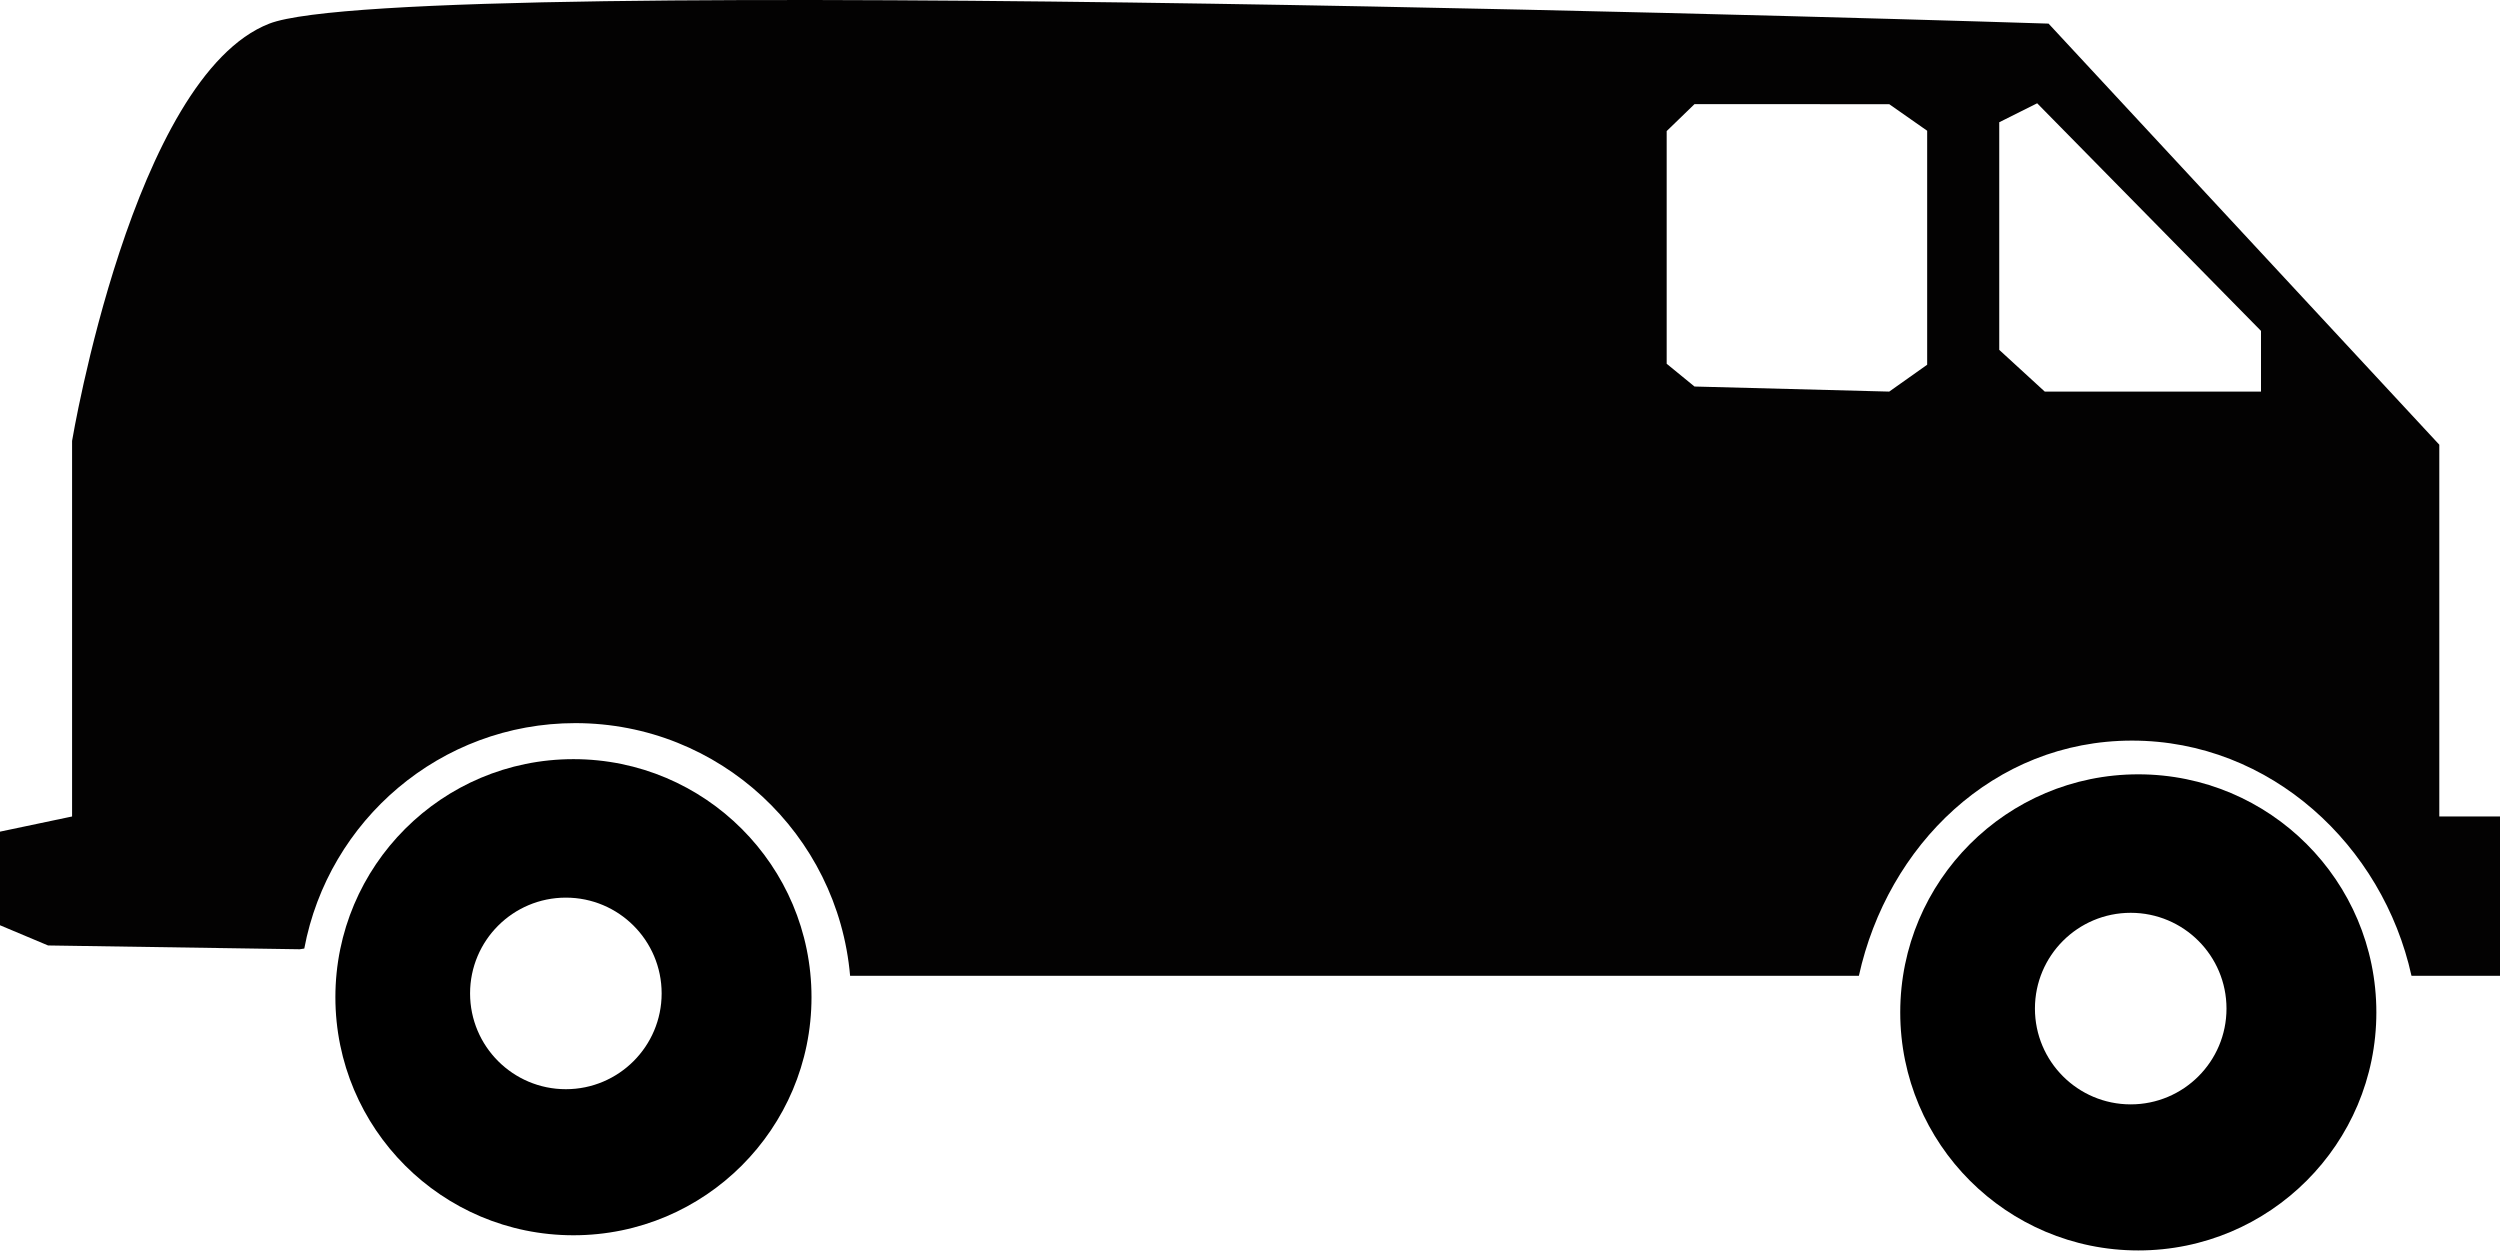
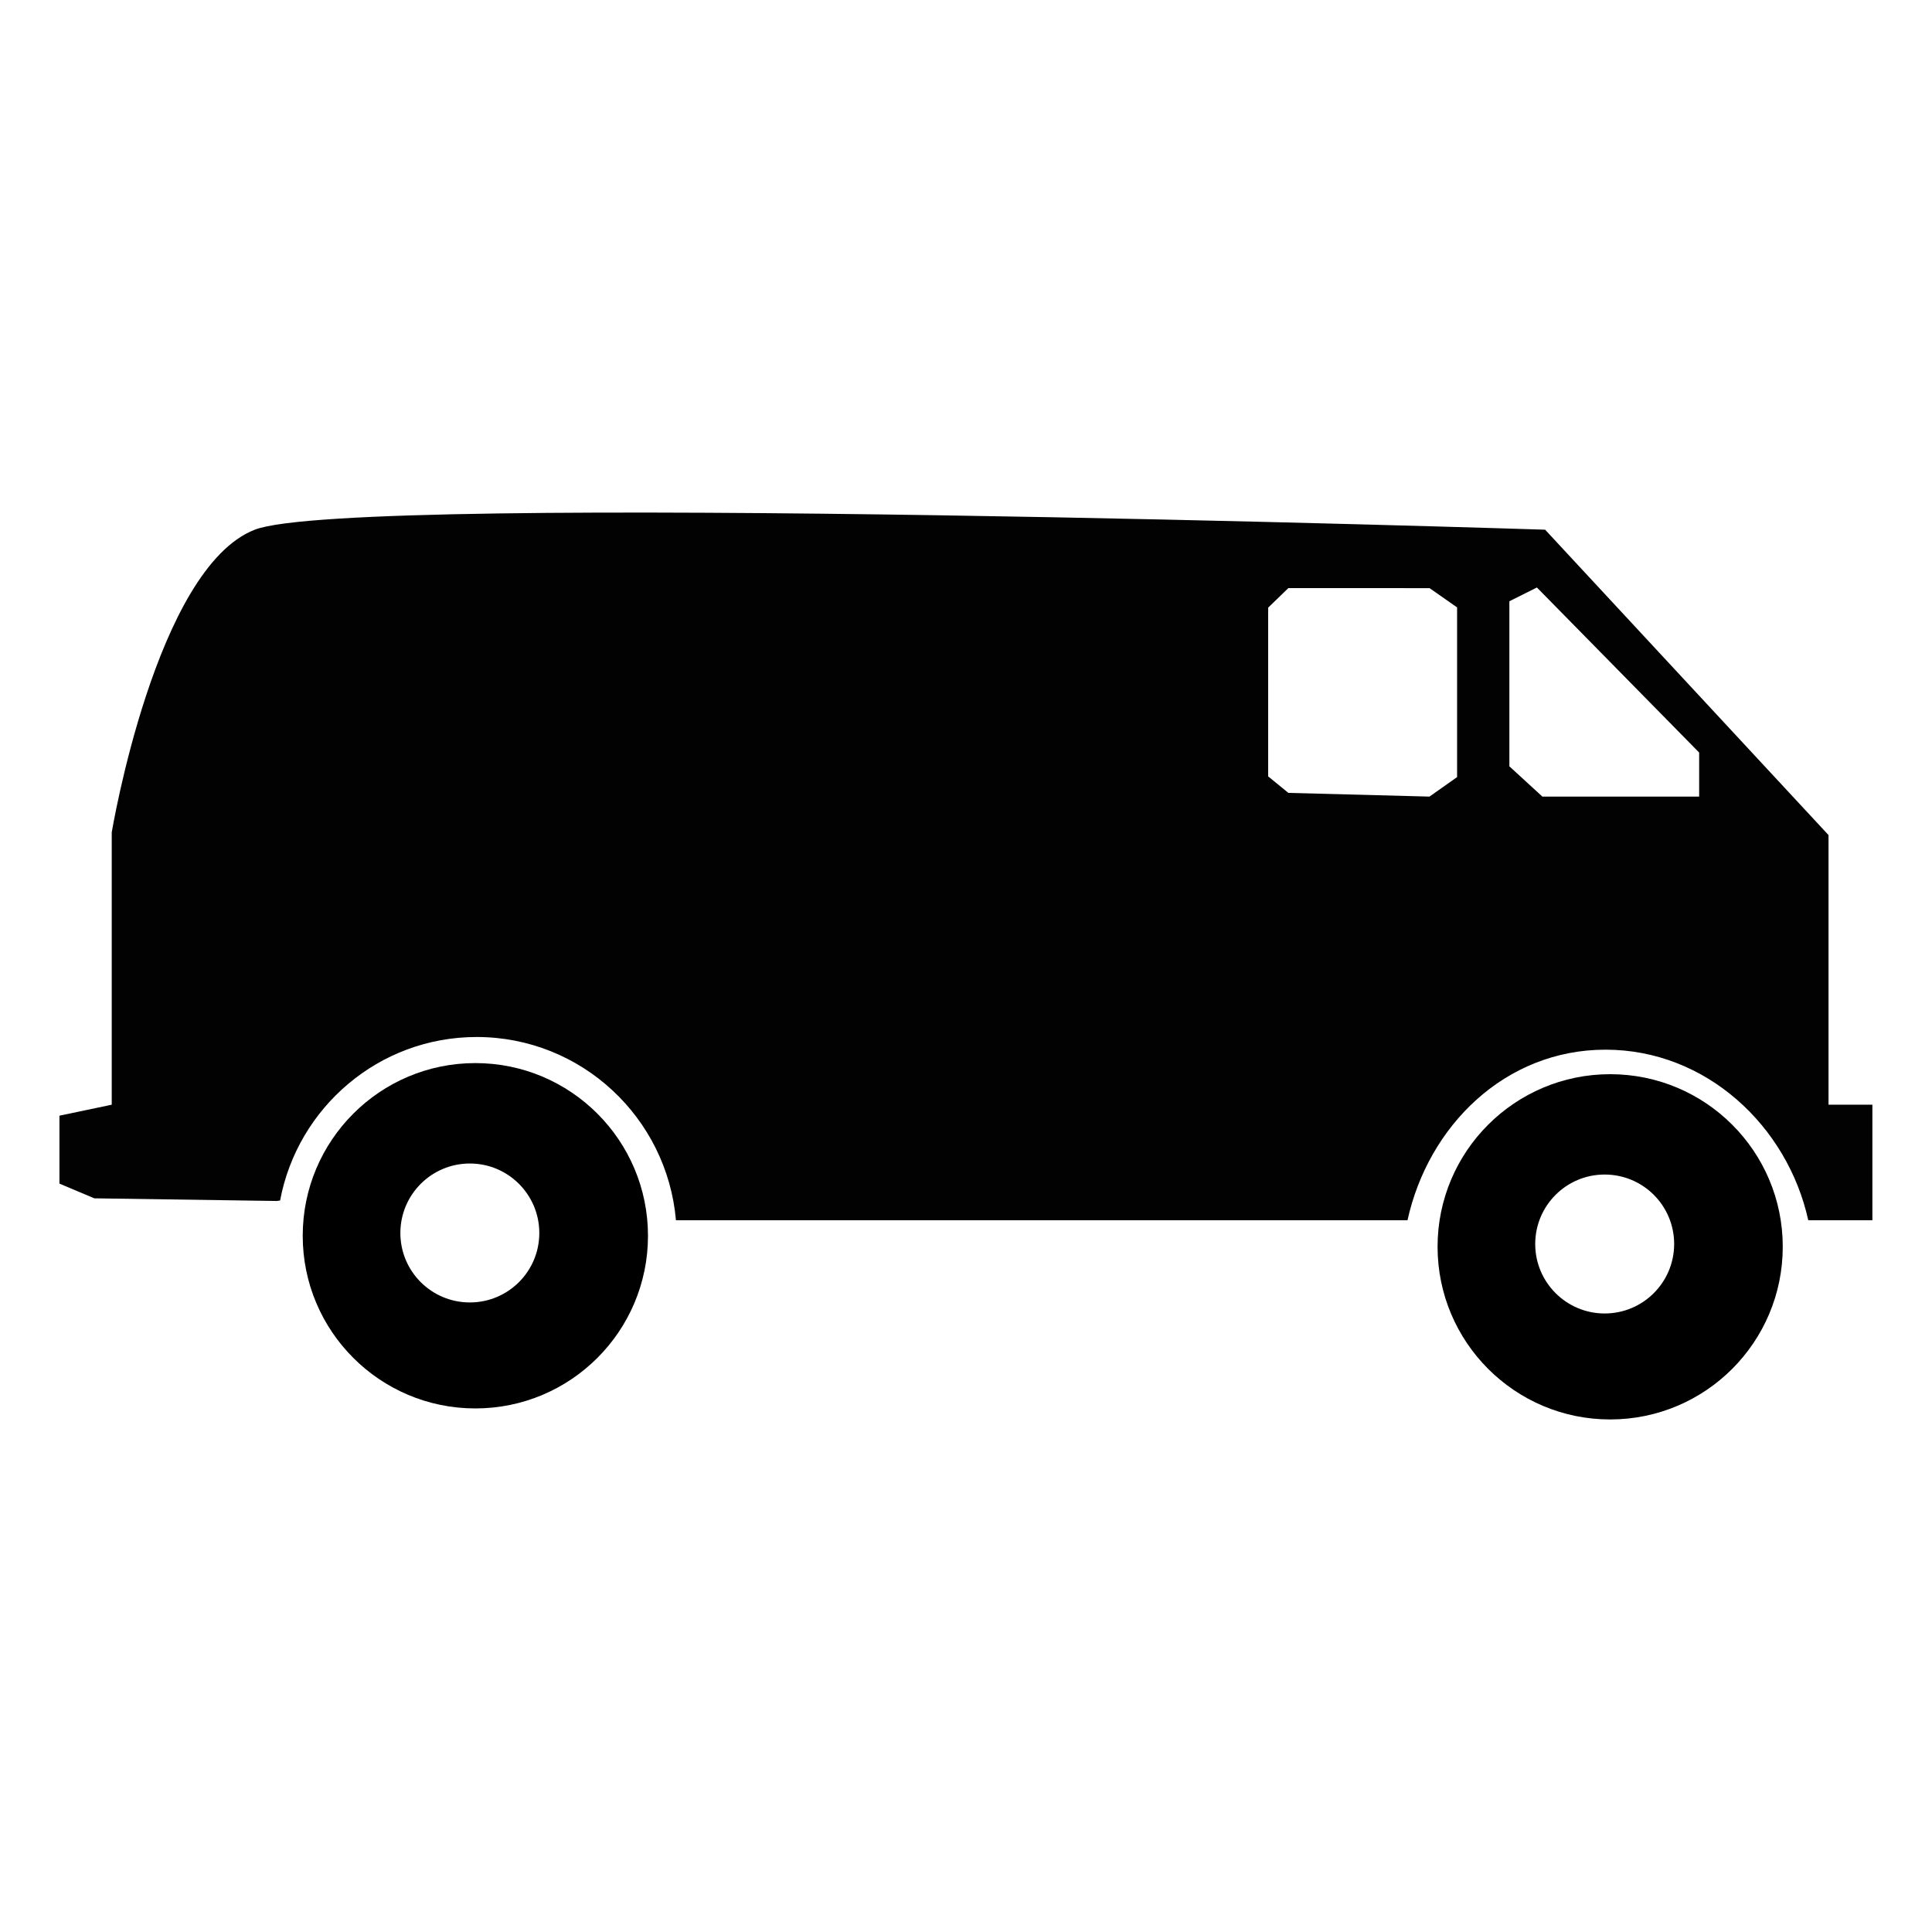
- <svg xmlns="http://www.w3.org/2000/svg" version="1.1" id="Layer_1" x="0px" y="0px" width="82.375px" height="41.202px" viewBox="0 0 82.375 41.202" enable-background="new 0 0 82.375 41.202" xml:space="preserve">
+ <svg xmlns="http://www.w3.org/2000/svg" version="1.1" id="Layer_1" x="0px" y="0px" width="48px" height="48px" viewBox="17.188 -3.399 48 48" enable-background="new 17.188 -3.399 48 48" xml:space="preserve">
  <g>
    <g>
-       <path d="M70.457,25.514c-4.332,0-7.844,3.512-7.844,7.844s3.512,7.844,7.844,7.844s7.844-3.512,7.844-7.844    S74.789,25.514,70.457,25.514z M70.207,36.389c-1.743,0-3.156-1.414-3.156-3.156c0-1.744,1.413-3.156,3.156-3.156    s3.156,1.412,3.156,3.156C73.363,34.975,71.95,36.389,70.207,36.389z" />
+       <path d="M57.191,23.289c-2.367,0-4.287,1.92-4.287,4.287c0,2.369,1.92,4.291,4.287,4.291c2.371,0,4.289-1.922,4.289-4.291    C61.48,25.208,59.562,23.289,57.191,23.289z M57.055,29.234c-0.951,0-1.725-0.773-1.725-1.725c0-0.955,0.773-1.727,1.725-1.727    c0.955,0,1.727,0.771,1.727,1.727C58.781,28.46,58.01,29.234,57.055,29.234z" />
    </g>
    <g>
-       <path d="M18.895,25.014c-4.332,0-7.844,3.512-7.844,7.844s3.512,7.844,7.844,7.844s7.844-3.512,7.844-7.844    S23.227,25.014,18.895,25.014z M18.645,35.889c-1.743,0-3.156-1.414-3.156-3.156c0-1.744,1.413-3.156,3.156-3.156    s3.156,1.412,3.156,3.156C21.801,34.475,20.388,35.889,18.645,35.889z" />
+       <path d="M28.998,23.013c-2.369,0-4.289,1.922-4.289,4.291s1.92,4.289,4.289,4.289c2.369,0,4.289-1.92,4.289-4.289    S31.367,23.013,28.998,23.013z M28.861,28.96c-0.953,0-1.726-0.771-1.726-1.725s0.773-1.727,1.726-1.727s1.726,0.773,1.726,1.727    S29.814,28.96,28.861,28.96z" />
    </g>
-     <path fill="#030202" d="M80.375,26.903v-12.25L67.5,0.778c0,0-54.125-1.75-58.625,0s-6.5,13.75-6.5,13.75v12.375L0,27.403v1v2.084   l1.584,0.666l8.291,0.125l0.151-0.023c0.794-4.229,4.487-7.428,8.931-7.428c4.754,0,8.65,3.661,9.054,8.326H61.25   c0.943-4.289,4.428-7.75,9-7.75c4.571,0,8.264,3.461,9.208,7.748c0.026,0.002,0.042,0.002,0.042,0.002h2.875v-5.25H80.375z    M63.5,12.018l-1.25,0.885l-6.416-0.167l-0.917-0.75V4.319l0.917-0.888l6.417,0.002L63.5,4.308V12.018z M74.5,12.903h-0.75h-6.375   l-1.5-1.375v-7.5l1.25-0.625l7.375,7.5V12.903z" />
+     <path fill="#030202" d="M62.617,24.046v-6.698l-7.041-7.587c0,0-29.597-0.957-32.058,0c-2.46,0.957-3.554,7.52-3.554,7.52v6.766   l-1.299,0.273v0.547v1.141l0.866,0.365l4.534,0.066l0.082-0.012c0.434-2.312,2.454-4.062,4.884-4.062   c2.599,0,4.729,2.002,4.951,4.553h18.175c0.516-2.344,2.422-4.238,4.92-4.238c2.5,0,4.52,1.895,5.037,4.238   c0.014,0,0.021,0,0.021,0h1.572v-2.871H62.617z M53.389,15.908l-0.686,0.484L49.197,16.3l-0.502-0.41v-4.192l0.502-0.486   l3.508,0.001l0.684,0.479V15.908z M59.402,16.392h-0.41h-3.484l-0.82-0.752v-4.101l0.684-0.342l4.031,4.101V16.392z" />
  </g>
</svg>
